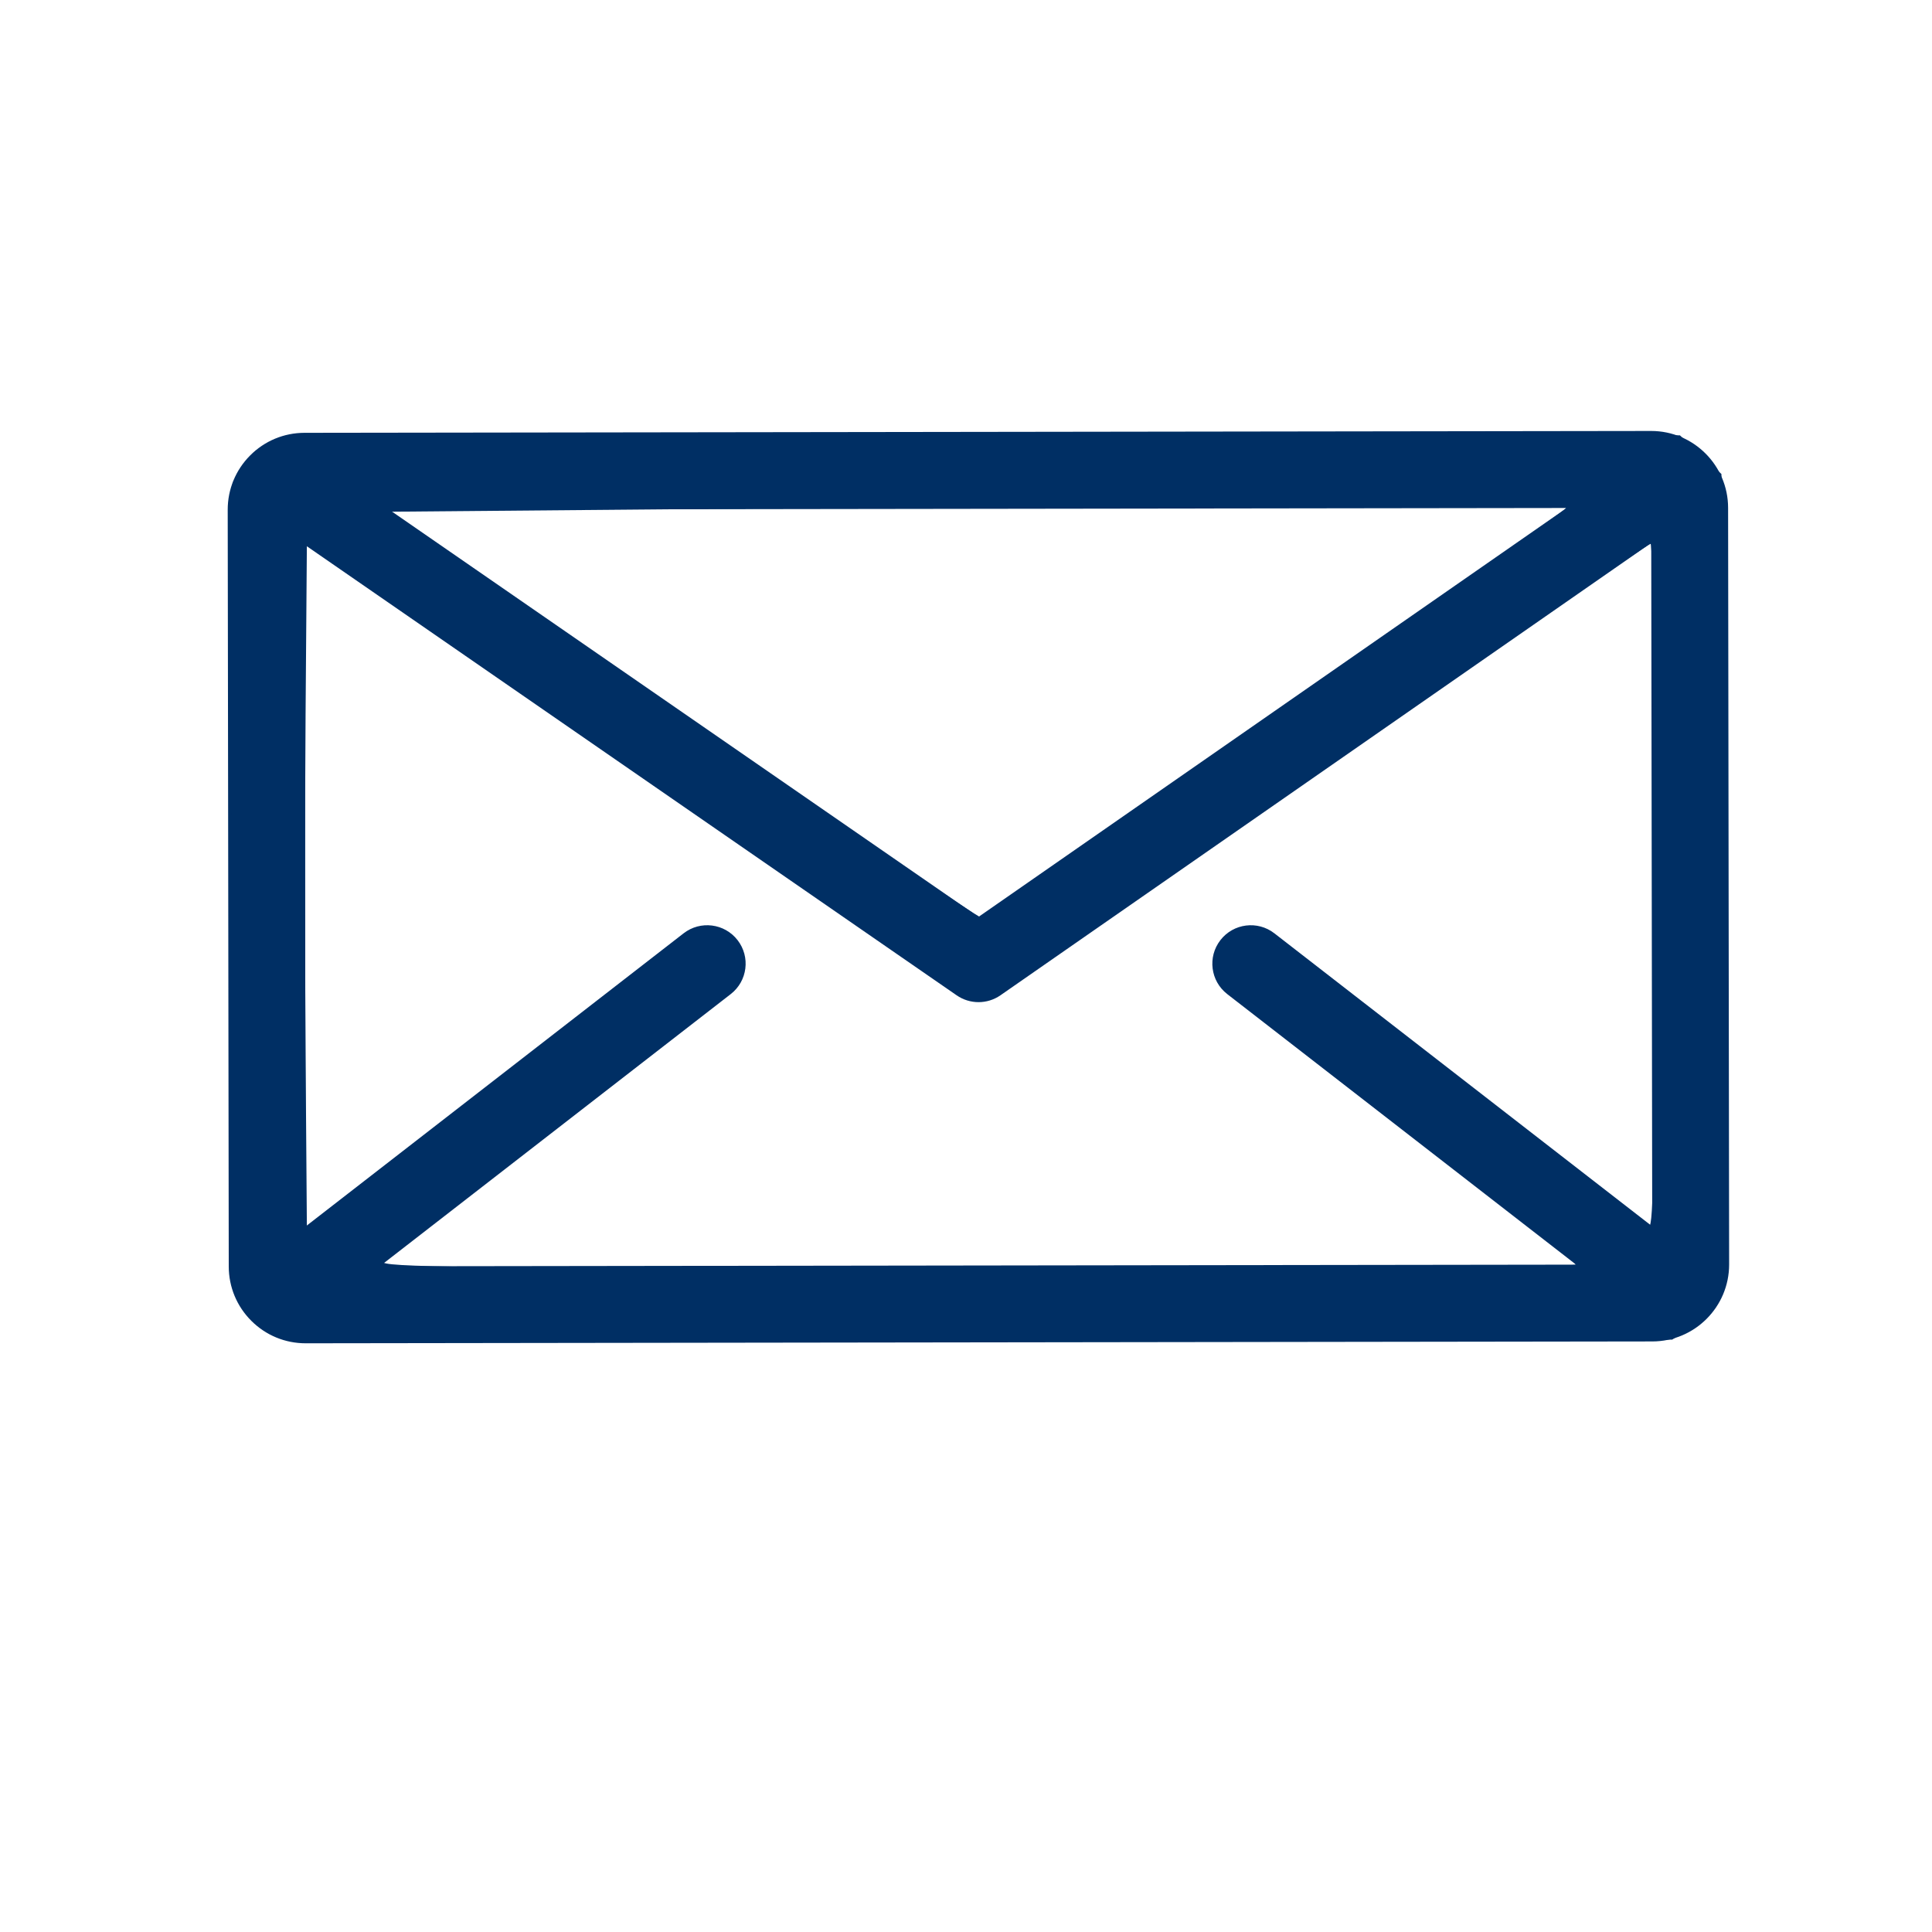
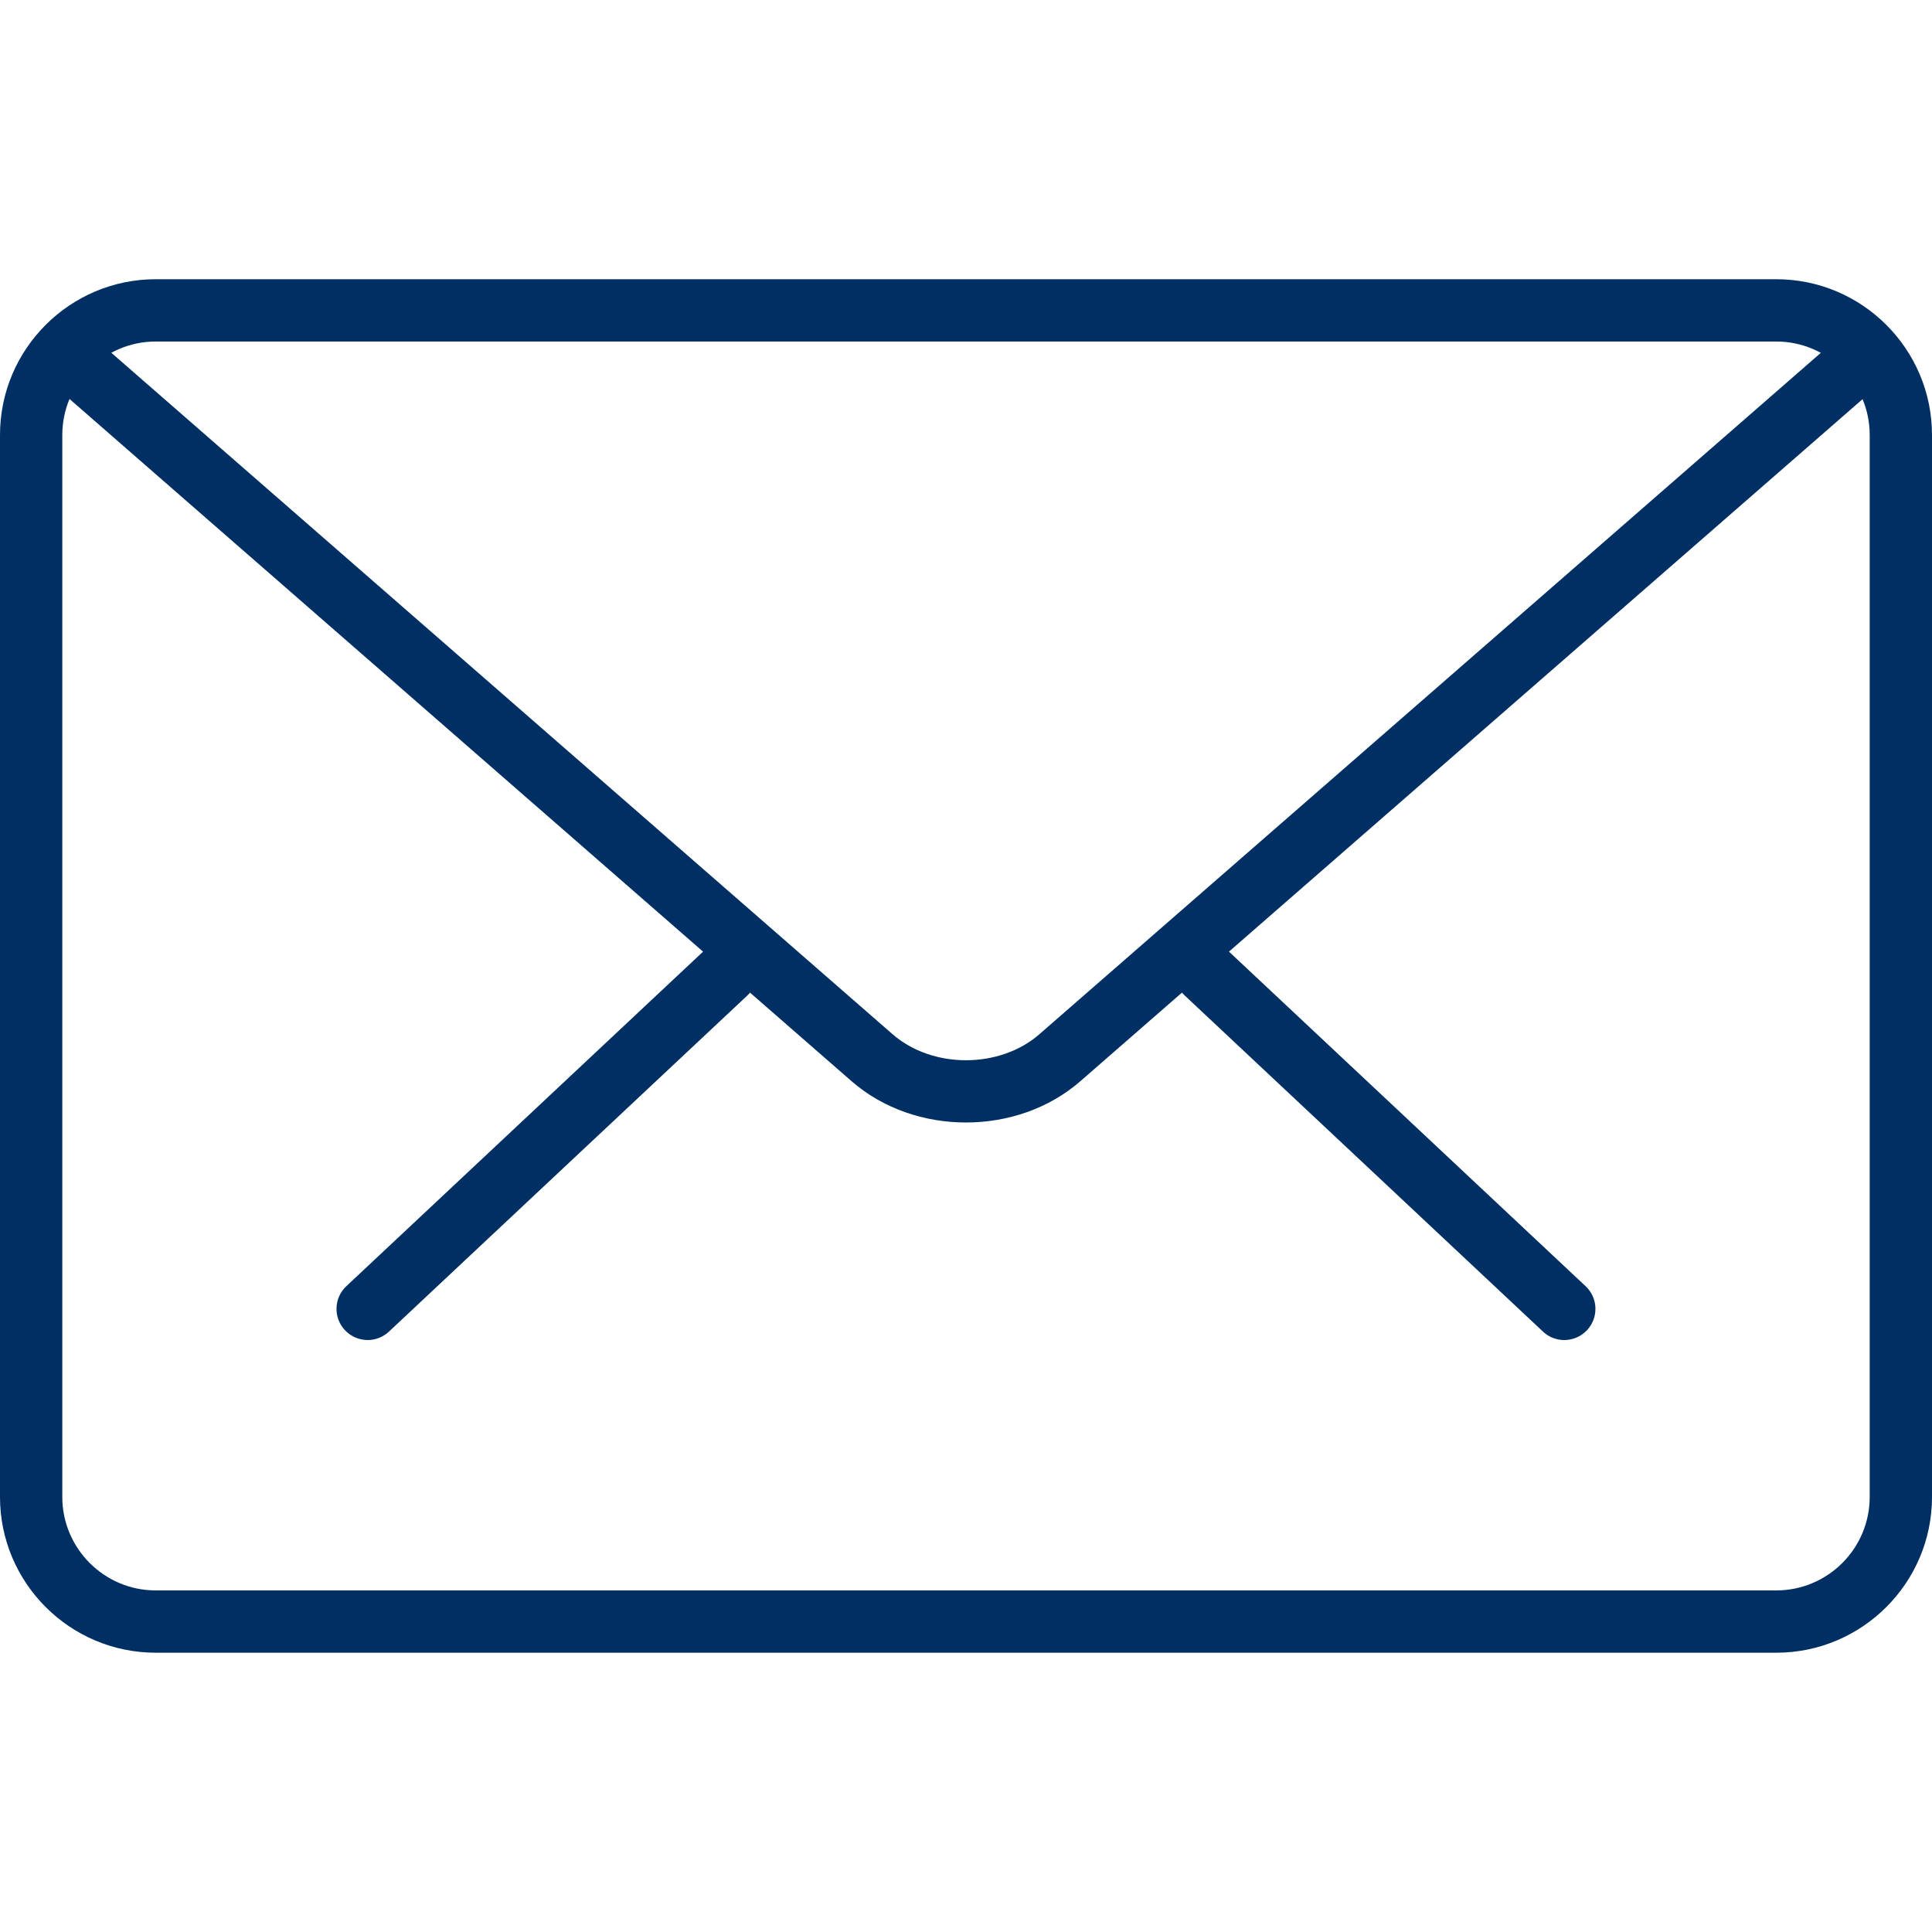
- <svg xmlns="http://www.w3.org/2000/svg" width="70" height="70" viewBox="0 0 18.521 18.521" version="1.1" id="svg7970">
-   <defs id="defs7964" />
-   <g id="layer1" transform="translate(0,-278.4792)">
-     <g id="g10" transform="matrix(0.1485,0,0,0.1485,-7.634048,265.7971)">
-       <g id="g6" transform="matrix(0.1893059,0,0,0.1893059,66.10768,94.20781)">
-         <g id="g4">
-           <path d="m 511.646,126.634 c -0.021,-14.449 -11.782,-26.189 -26.227,-26.189 -0.012,0 -0.024,0 -0.034,0 L 26.19,101.076 c -7.005,0.009 -13.588,2.746 -18.535,7.706 -4.946,4.961 -7.664,11.552 -7.655,18.555 l 0.355,258.029 c 0.009,7.005 2.746,13.588 7.706,18.535 4.951,4.938 11.526,7.655 18.519,7.655 0.012,0 0.025,0 0.035,0 l 459.194,-0.631 c 14.458,-0.02 26.207,-11.799 26.19,-26.261 z M 456.611,126.71 256.02,266.154 55.04,127.262 Z m -115.765,165.761 118.971,92.265 -407.972,0.56 119.696,-92.825 c 5.722,-4.439 6.764,-12.675 2.326,-18.399 -4.439,-5.722 -12.675,-6.764 -18.399,-2.326 L 26.561,371.715 26.241,139.24 248.585,292.897 c 2.244,1.551 4.849,2.325 7.455,2.325 2.617,0 5.236,-0.783 7.485,-2.346 l 221.912,-154.264 0.336,233.066 -128.856,-99.931 c -5.719,-4.437 -13.959,-3.396 -18.397,2.326 -4.439,5.722 -3.398,13.96 2.326,18.398 z" id="path2" style="fill:#002f64;fill-opacity:1" />
-         </g>
-       </g>
-       <path style="opacity:1;fill:#002f64;fill-opacity:1;stroke:none;stroke-width:0;stroke-miterlimit:4;stroke-dasharray:none;stroke-opacity:1" d="M 10.04,48.39 C 9.316,48.06 8.57,47.149 8.442,46.437 8.385,46.121 8.362,39.474 8.39,31.666 L 8.442,17.469 8.84,16.911 C 9.711,15.69 7.765,15.773 35.664,15.773 h 25.203 l 0.752,0.701 0.752,0.701 0.136,7.558 c 0.075,4.157 0.115,10.772 0.089,14.7 -0.044,6.781 -0.065,7.173 -0.404,7.736 -0.196,0.326 -0.638,0.767 -0.982,0.981 l -0.625,0.388 -25,0.05 c -21.029,0.042 -25.087,0.011 -25.545,-0.198 z m 47.056,-2.572 c -0.003,-0.074 -2.916,-2.385 -6.473,-5.136 -6.263,-4.845 -6.469,-5.023 -6.522,-5.659 -0.04,-0.476 0.046,-0.758 0.312,-1.024 0.799,-0.799 0.972,-0.695 8.261,4.96 3.776,2.93 6.961,5.386 7.076,5.457 0.159,0.098 0.209,-2.839 0.209,-12.292 0,-6.907 -0.069,-12.421 -0.155,-12.421 -0.085,0 -5.449,3.68 -11.92,8.178 -6.471,4.498 -11.906,8.233 -12.079,8.299 -0.173,0.066 -0.494,0.051 -0.714,-0.033 -0.22,-0.084 -5.704,-3.82 -12.186,-8.301 l -11.786,-8.148 -0.047,6.151 c -0.026,3.383 -0.026,8.963 0,12.401 l 0.047,6.251 5.982,-4.644 c 8.162,-6.337 8.007,-6.224 8.533,-6.224 1.043,0 1.658,1.325 0.976,2.103 -0.172,0.196 -3.045,2.464 -6.384,5.04 -3.339,2.576 -6.189,4.795 -6.333,4.931 -0.223,0.211 2.929,0.248 21.473,0.248 11.954,0 21.732,-0.06 21.728,-0.134 z M 46.194,25.862 c 5.799,-4.027 10.545,-7.382 10.547,-7.455 0.005,-0.148 -11.253,-0.139 -30.213,0.026 l -12.449,0.108 10.659,7.368 c 5.862,4.052 10.716,7.347 10.786,7.321 0.07,-0.025 4.872,-3.341 10.67,-7.368 z" id="path4498" transform="matrix(1.781706,0,0,1.781706,51.40773,85.40135)" />
+ <svg xmlns="http://www.w3.org/2000/svg" version="1.1" id="Capa_1" x="0px" y="0px" viewBox="0 0 31.012 31.012" style="enable-background:new 0 0 31.012 31.012;" xml:space="preserve">
+   <defs id="defs47" />
+   <g id="g12" style="fill:#002f64;fill-opacity:1">
+     <g id="g6" style="fill:#002f64;fill-opacity:1">
+       <path d="M25.109,21.51c-0.123,0-0.246-0.045-0.342-0.136l-5.754-5.398c-0.201-0.188-0.211-0.505-0.022-0.706    c0.189-0.203,0.504-0.212,0.707-0.022l5.754,5.398c0.201,0.188,0.211,0.505,0.022,0.706C25.375,21.457,25.243,21.51,25.109,21.51z    " id="path2" style="fill:#002f64;fill-opacity:1" />
+       <path d="M5.902,21.51c-0.133,0-0.266-0.053-0.365-0.158c-0.189-0.201-0.179-0.518,0.022-0.706l5.756-5.398    c0.202-0.188,0.519-0.18,0.707,0.022c0.189,0.201,0.179,0.518-0.022,0.706l-5.756,5.398C6.148,21.465,6.025,21.51,5.902,21.51z" id="path4" style="fill:#002f64;fill-opacity:1" />
    </g>
+     <path d="M28.512,26.529H2.5c-1.378,0-2.5-1.121-2.5-2.5V6.982c0-1.379,1.122-2.5,2.5-2.5h26.012c1.378,0,2.5,1.121,2.5,2.5v17.047   C31.012,25.408,29.89,26.529,28.512,26.529z M2.5,5.482c-0.827,0-1.5,0.673-1.5,1.5v17.047c0,0.827,0.673,1.5,1.5,1.5h26.012   c0.827,0,1.5-0.673,1.5-1.5V6.982c0-0.827-0.673-1.5-1.5-1.5H2.5z" id="path8" style="fill:#002f64;fill-opacity:1" />
+     <path d="M15.506,18.018c-0.665,0-1.33-0.221-1.836-0.662L0.83,6.155C0.622,5.974,0.6,5.658,0.781,5.449   c0.183-0.208,0.498-0.227,0.706-0.048l12.84,11.2c0.639,0.557,1.719,0.557,2.357,0L29.508,5.419   c0.207-0.181,0.522-0.161,0.706,0.048c0.181,0.209,0.16,0.524-0.048,0.706L17.342,17.355   C16.835,17.797,16.171,18.018,15.506,18.018z" id="path10" style="fill:#002f64;fill-opacity:1" />
  </g>
+   <g id="g14" />
+   <g id="g16" />
+   <g id="g18" />
+   <g id="g20" />
+   <g id="g22" />
+   <g id="g24" />
+   <g id="g26" />
+   <g id="g28" />
+   <g id="g30" />
+   <g id="g32" />
+   <g id="g34" />
+   <g id="g36" />
+   <g id="g38" />
+   <g id="g40" />
+   <g id="g42" />
</svg>
